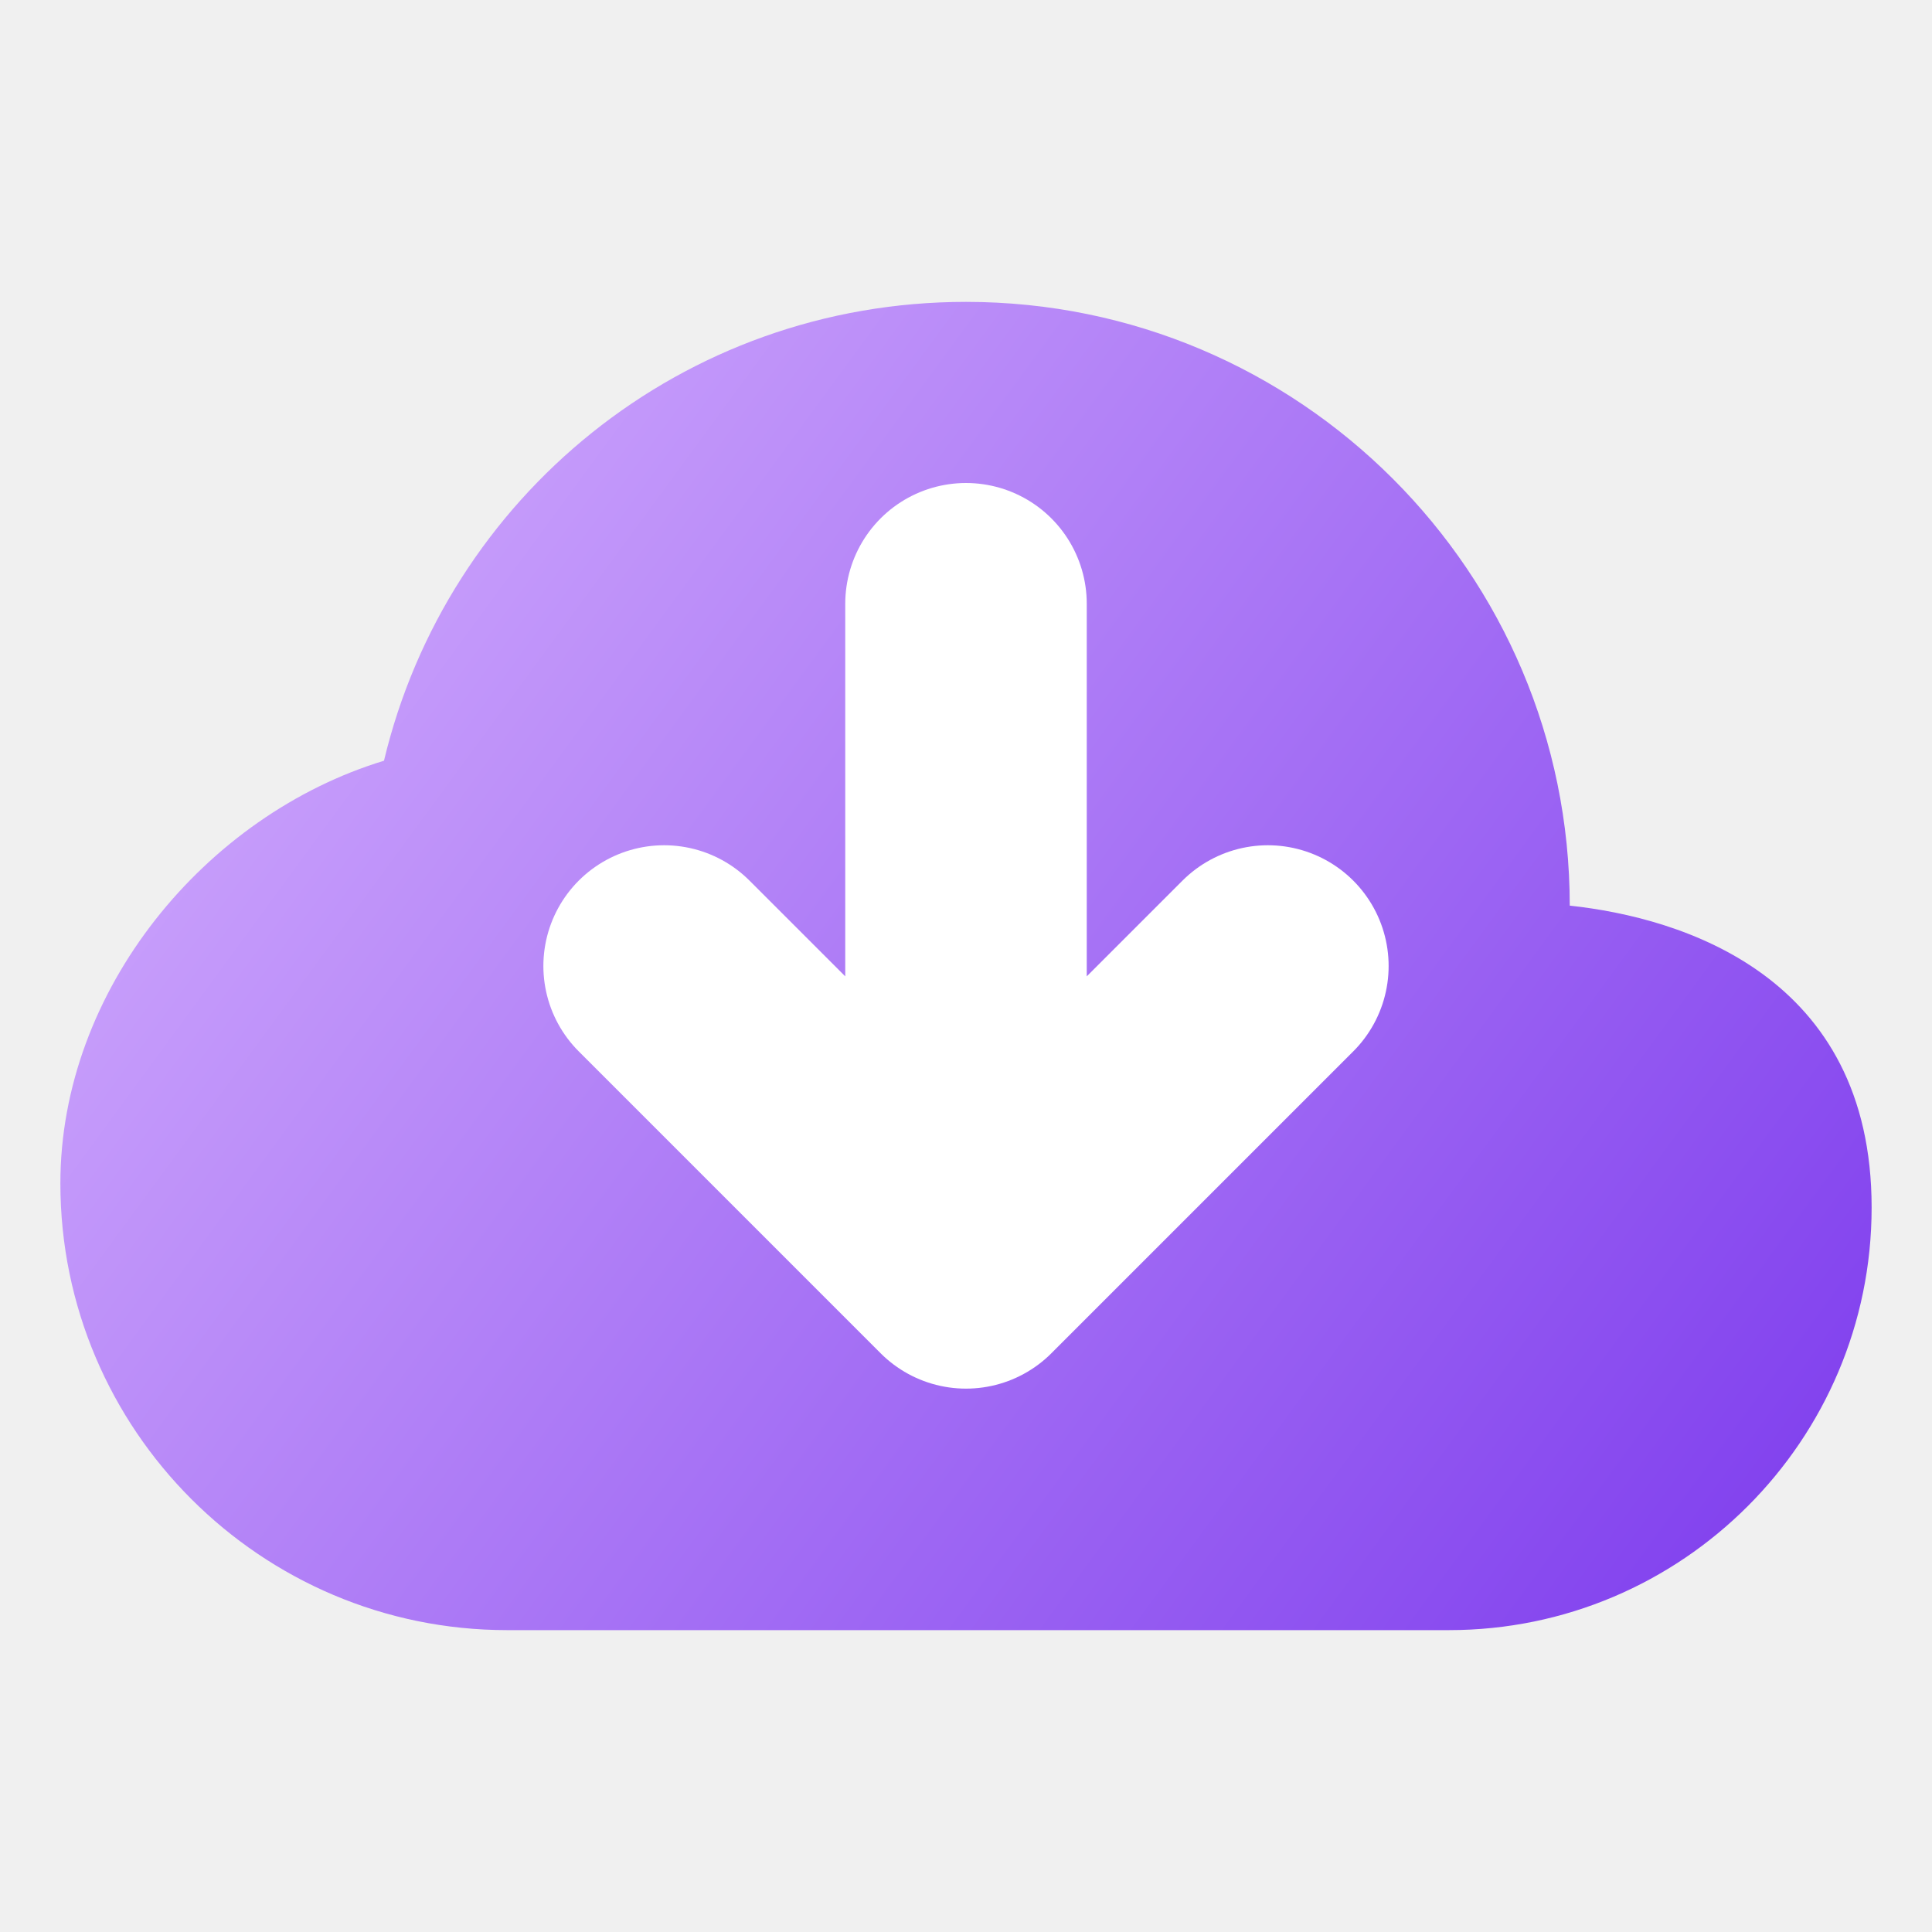
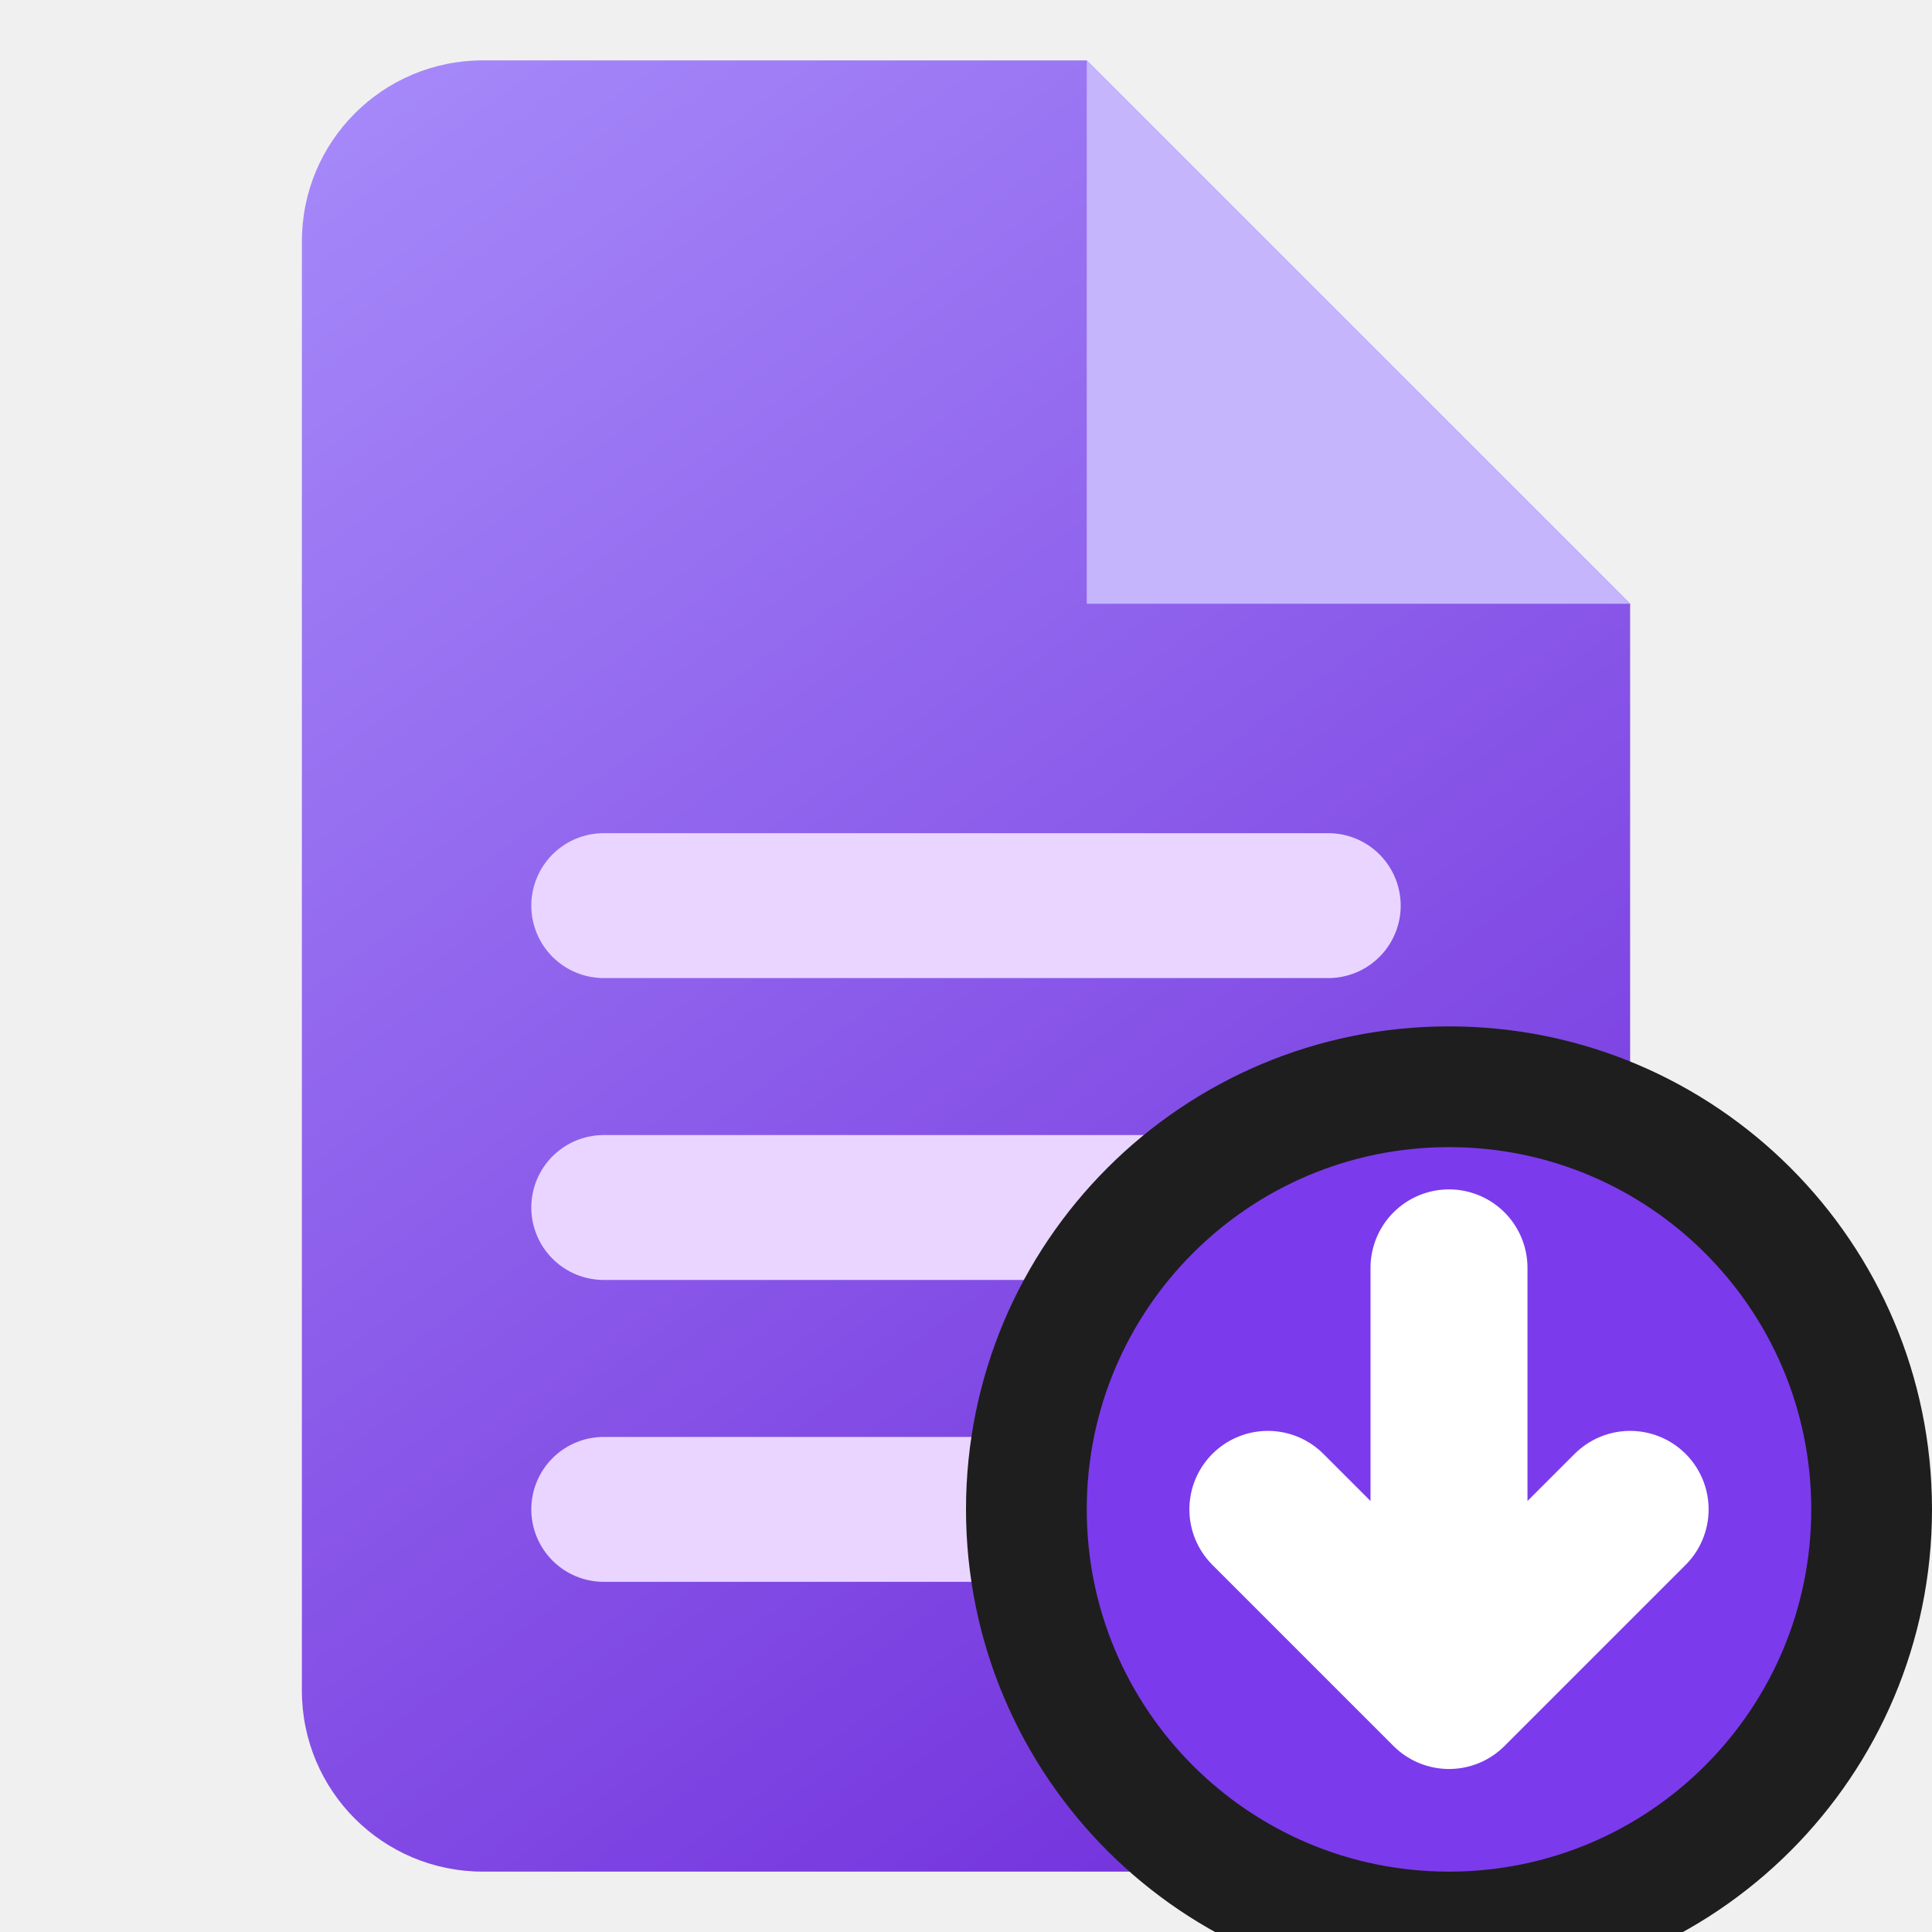
<svg xmlns="http://www.w3.org/2000/svg" width="16" height="16" viewBox="0 0 16 16" fill="none">
-   <path d="M13 7.5C13 4.74 10.76 2.5 8 2.5C5.65 2.5 3.7 4.12 3.18 6.3C1.7 6.75 0.5 8.2 0.5 9.8C0.5 11.84 2.16 13.5 4.2 13.5H12C13.93 13.5 15.5 11.93 15.5 10C15.5 8.08 13.93 7.6 13 7.5Z" fill="url(#dlGrad)" />
-   <path d="M8 5V10.5M8 10.5L5.5 8M8 10.5L10.5 8" stroke="#fff" stroke-width="2" stroke-linecap="round" stroke-linejoin="round" />
+   <path d="M2.5 2C2.5 1.17 3.17 0.5 4 0.5H9L13.5 5V14C13.5 14.83 12.83 15.5 12 15.5H4C3.17 15.5 2.5 14.83 2.5 14V2Z" fill="url(#logGrad)" />
+   <path d="M9 0.5V5H13.5L9 0.5Z" fill="#c4b5fd" />
+   <line x1="5" y1="7.5" x2="11" y2="7.5" stroke="#e9d5ff" stroke-width="1.2" stroke-linecap="round" />
+   <line x1="5" y1="10" x2="9.5" y2="10" stroke="#e9d5ff" stroke-width="1.2" stroke-linecap="round" />
+   <line x1="5" y1="12.5" x2="10.5" y2="12.5" stroke="#e9d5ff" stroke-width="1.2" stroke-linecap="round" />
+   <circle cx="12" cy="12.5" r="3.5" fill="#7c3aed" stroke="#1e1e1e" stroke-width="1" />
+   <path d="M12 10.5V14M12 14L10.5 12.5M12 14L13.5 12.5" stroke="#fff" stroke-width="1.3" stroke-linecap="round" stroke-linejoin="round" />
  <defs>
-     <linearGradient id="dlGrad" x1="0.5" y1="2.5" x2="15.5" y2="13.5" gradientUnits="userSpaceOnUse">
-       <stop stop-color="#d8b4fe" />
-       <stop offset="1" stop-color="#7c3aed" />
+     <linearGradient id="logGrad" x1="2.5" y1="0.5" x2="13.5" y2="15.5" gradientUnits="userSpaceOnUse">
+       <stop stop-color="#a78bfa" />
+       <stop offset="1" stop-color="#6d28d9" />
    </linearGradient>
  </defs>
</svg>
